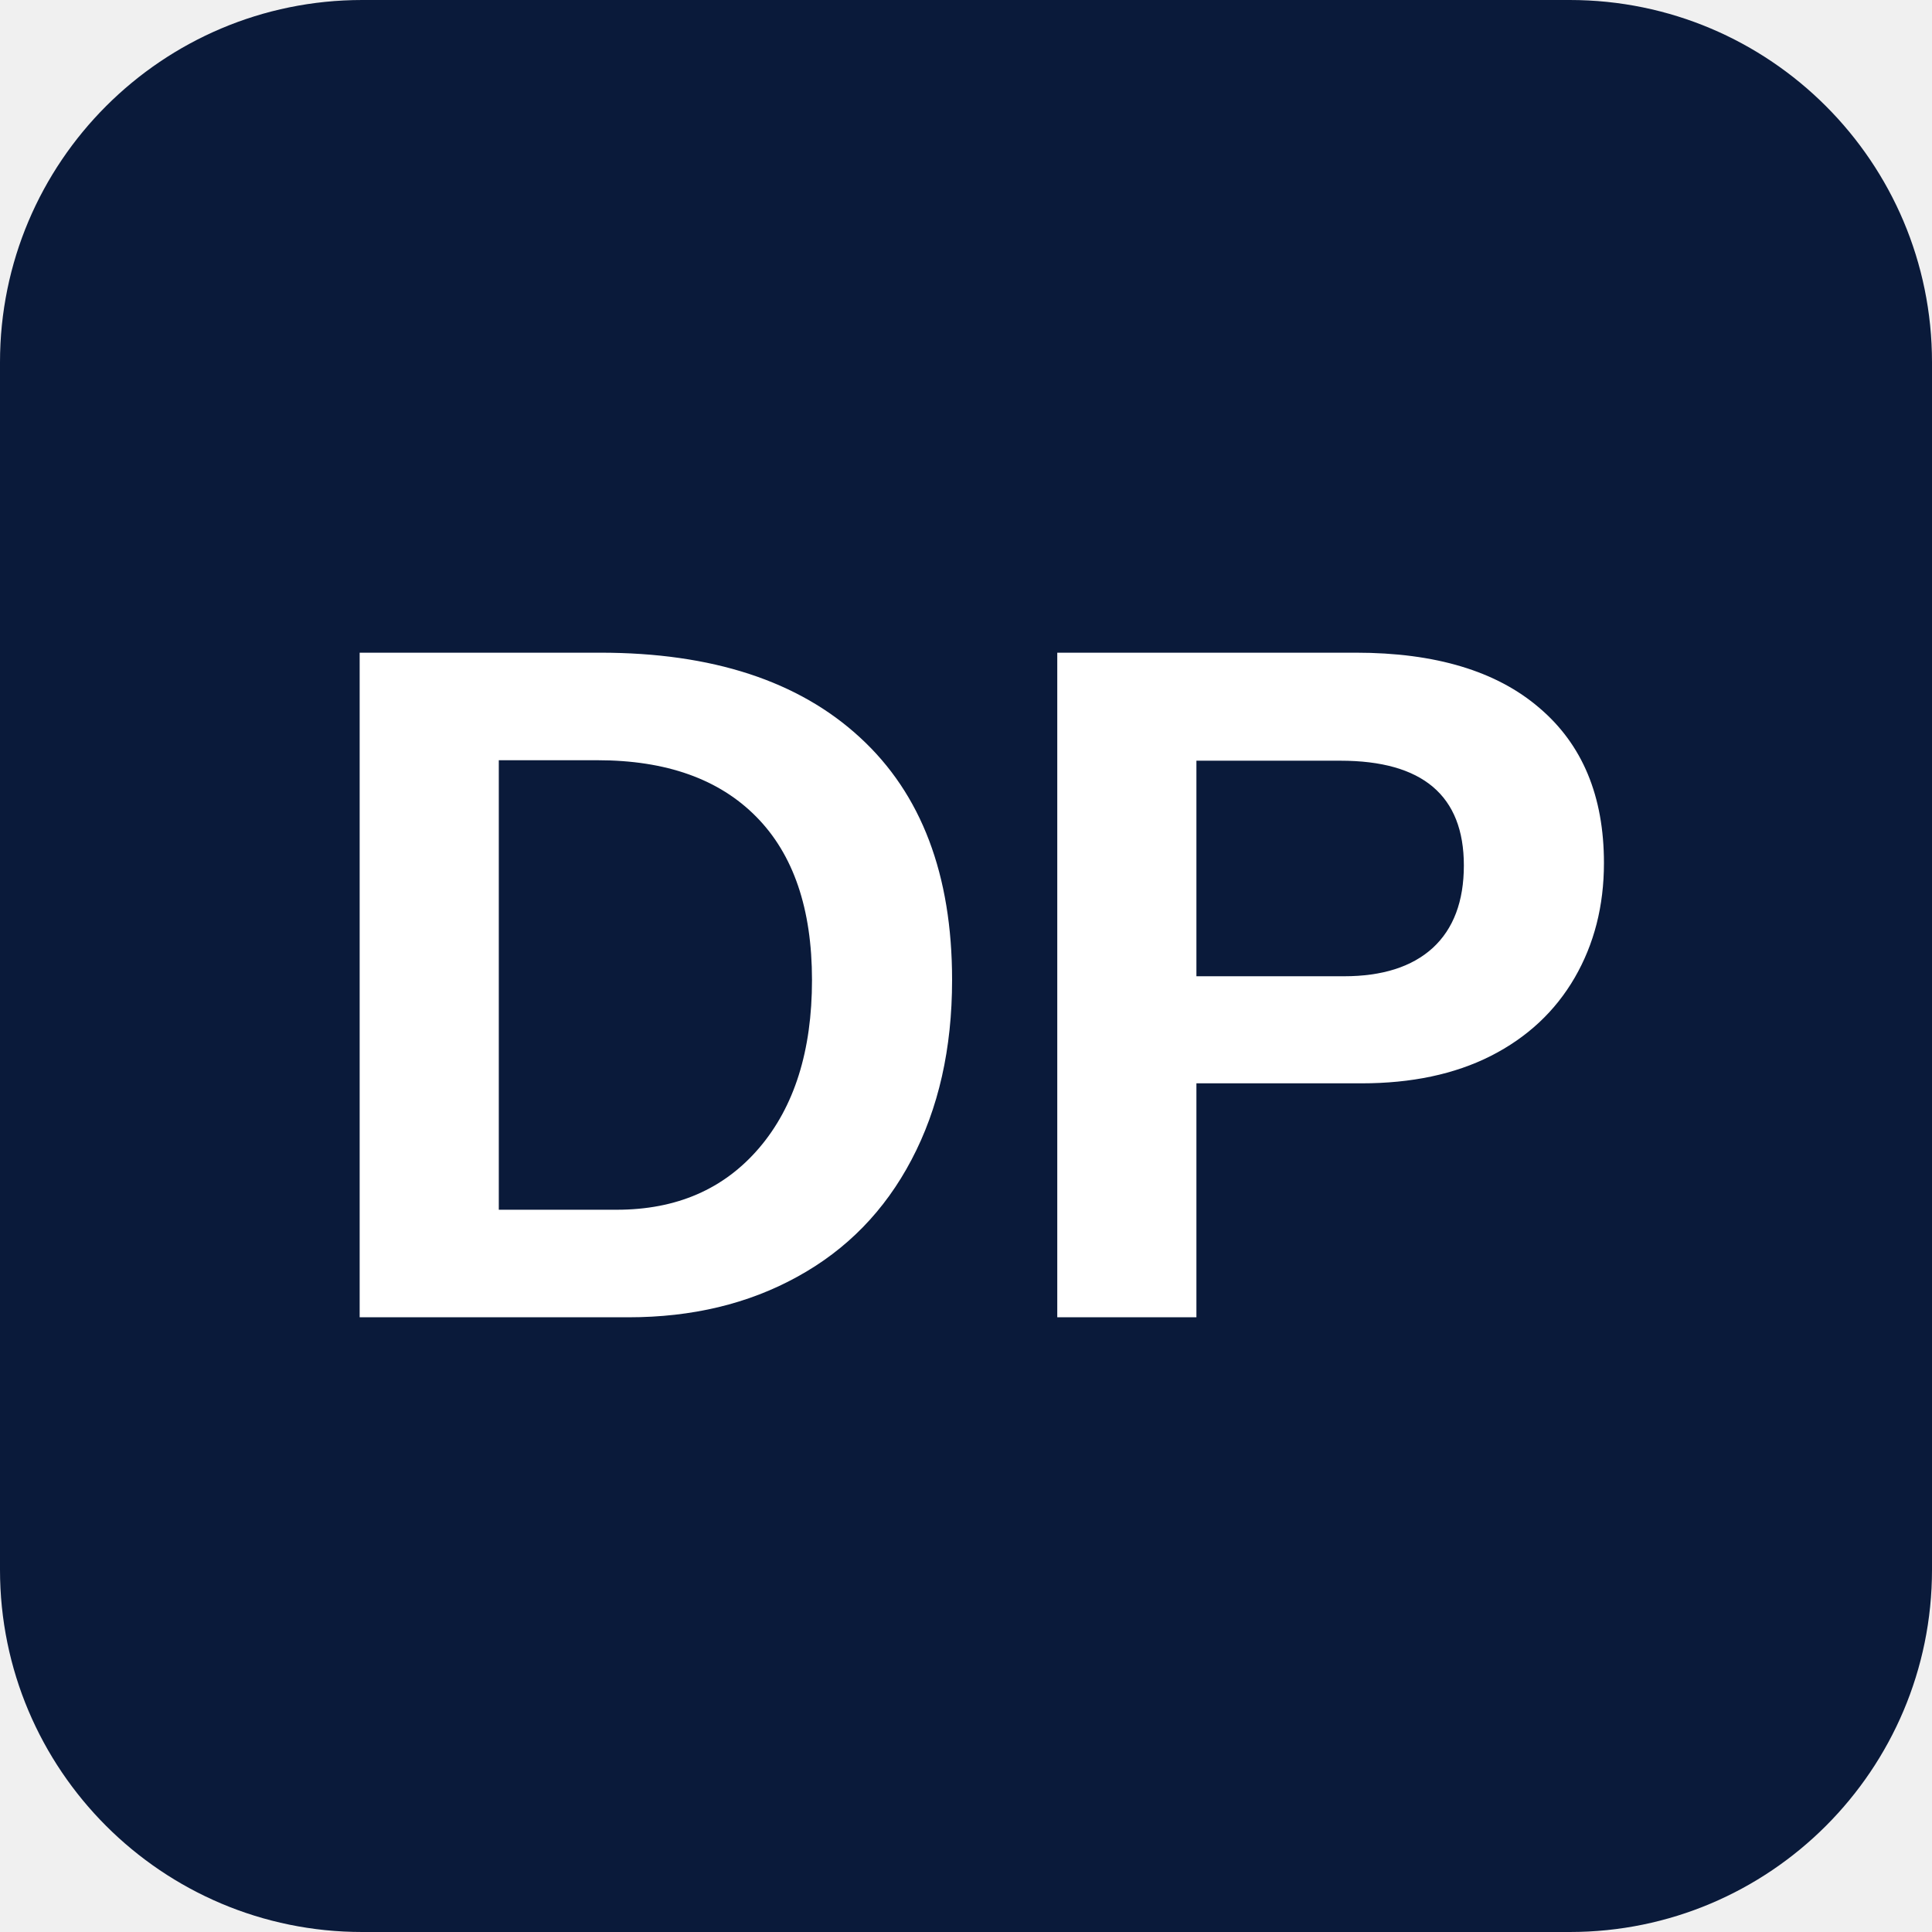
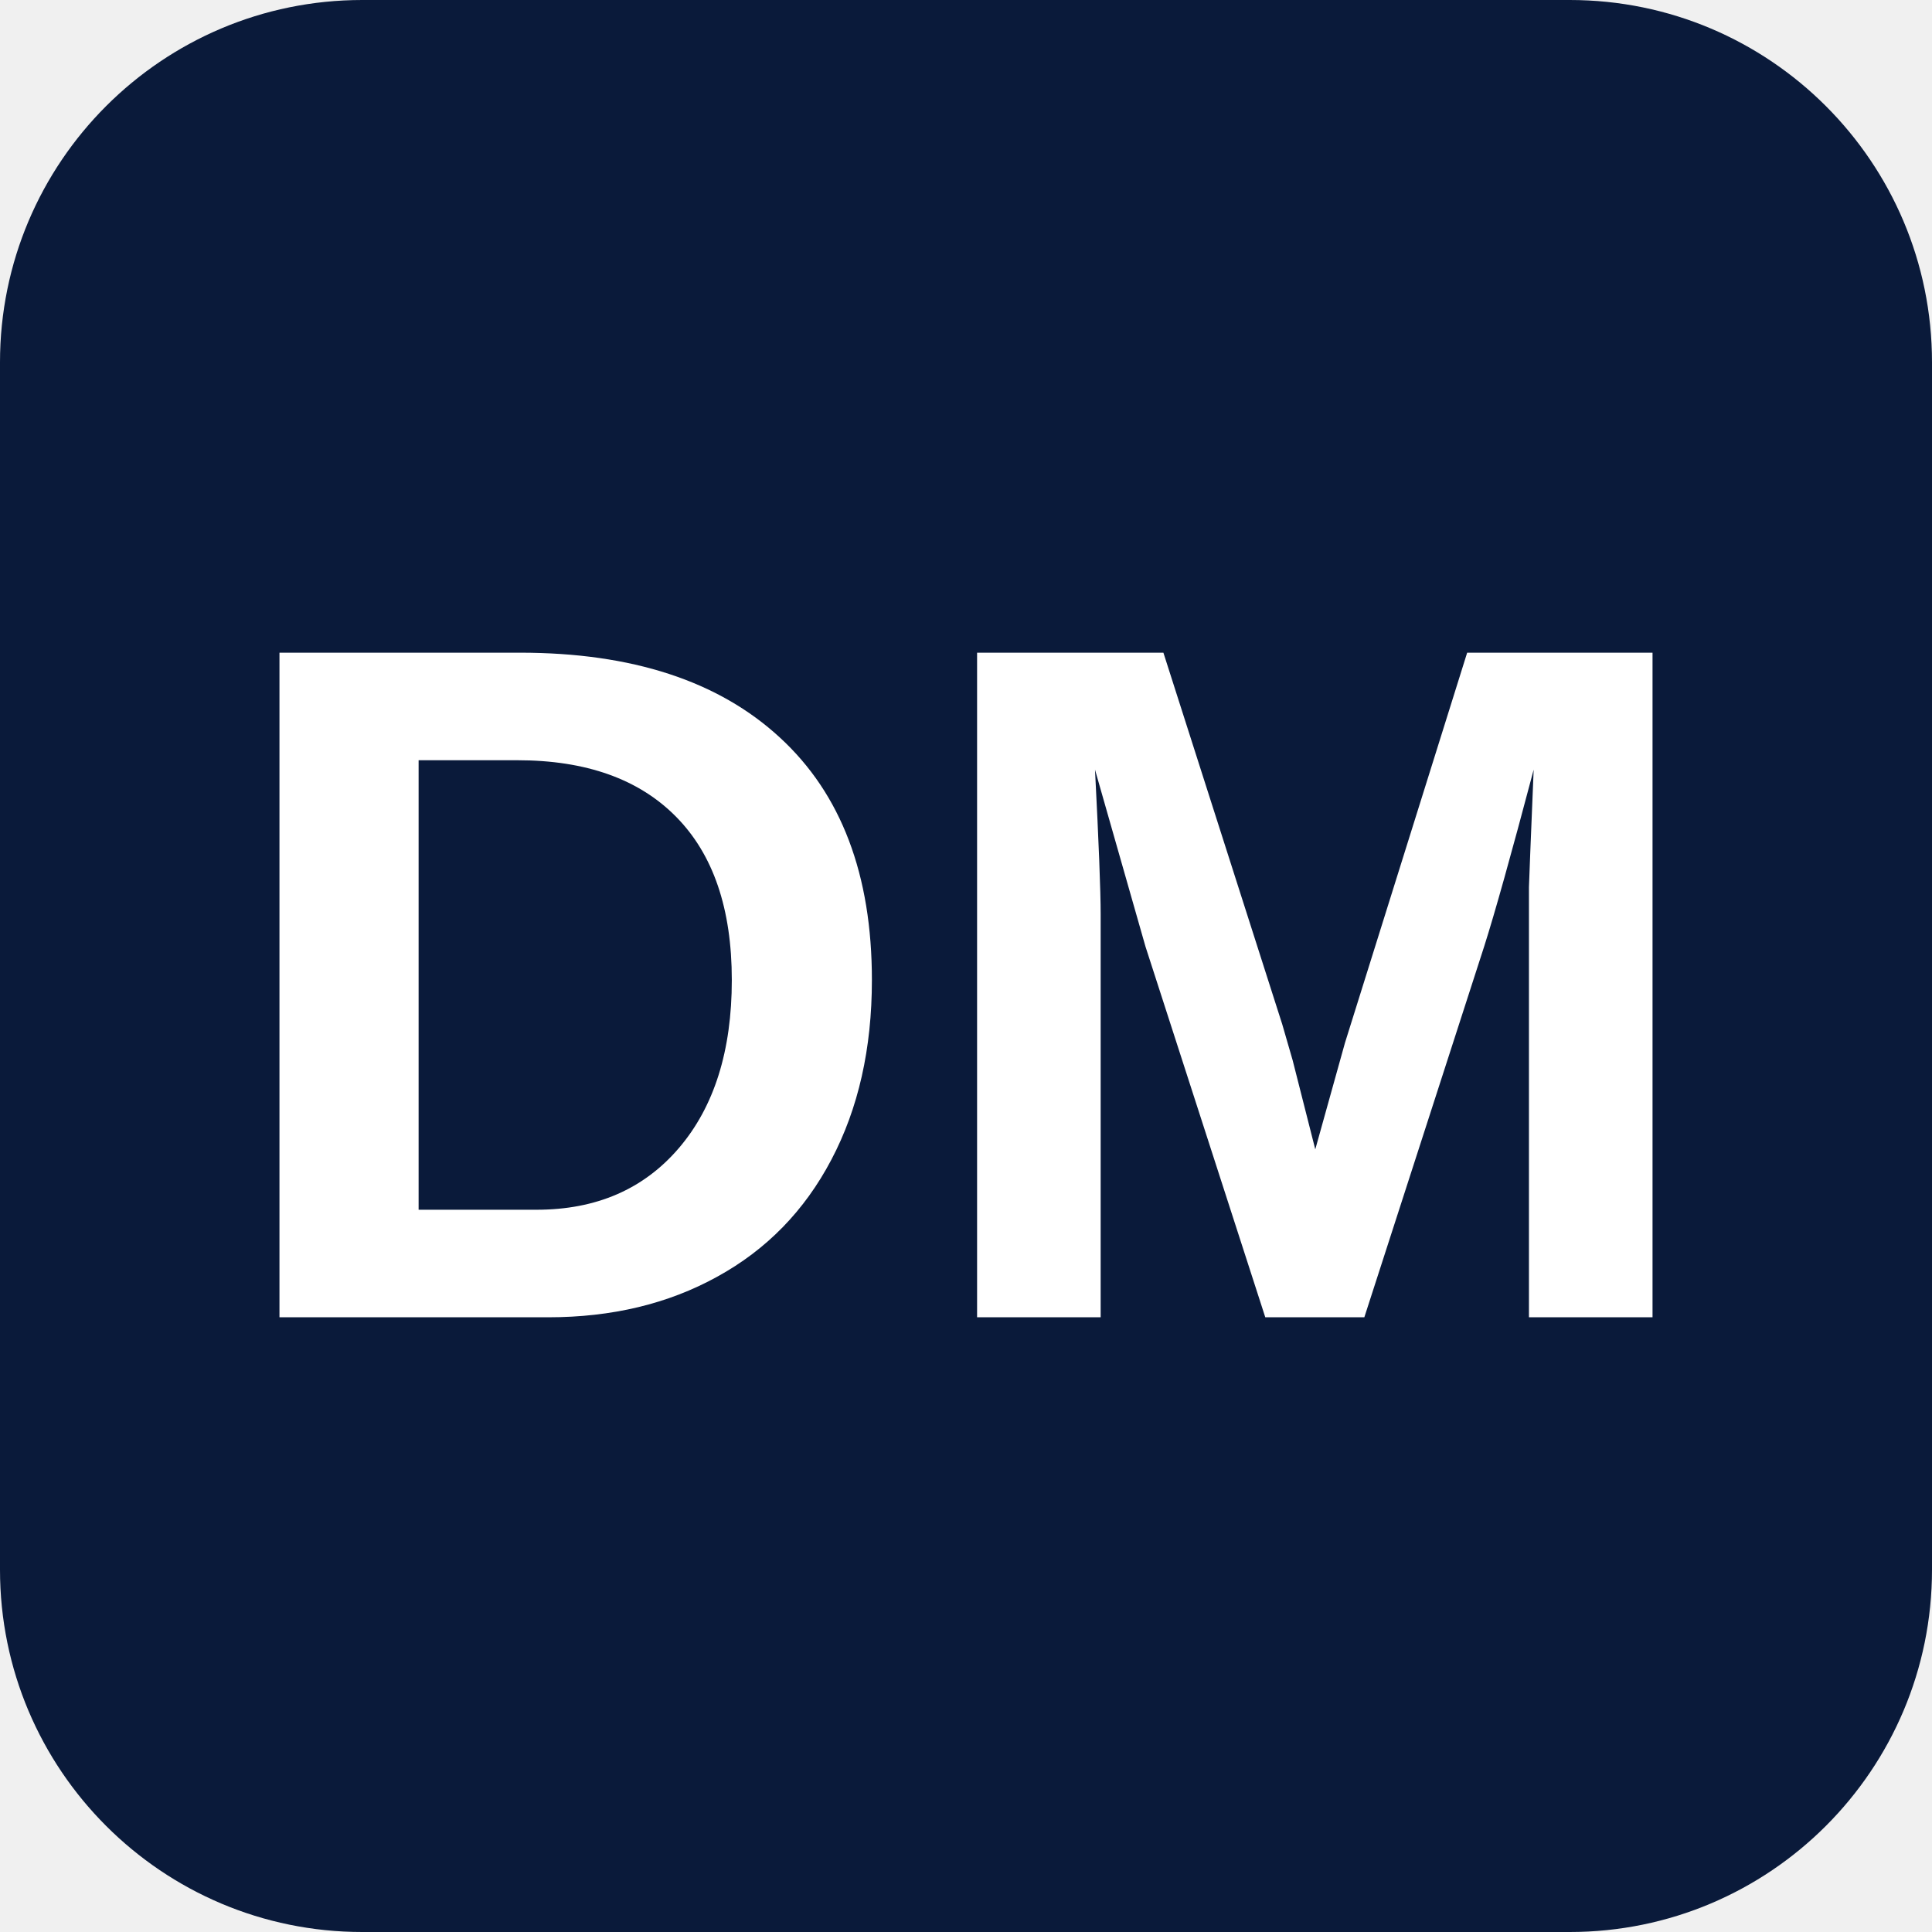
<svg xmlns="http://www.w3.org/2000/svg" width="64" height="64" viewBox="0 0 64 64">
  <rect width="64" height="64" rx="12" fill="#0A1A3A" />
-   <text x="50%" y="54%" text-anchor="middle" dominant-baseline="middle" font-family="Segoe UI, Arial, sans-serif" font-size="32" font-weight="bold" fill="#fff">DP</text>
+   <text x="50%" y="54%" text-anchor="middle" dominant-baseline="middle" font-family="Segoe UI, Arial, sans-serif" font-size="32" font-weight="bold" fill="#fff">DM</text>
</svg>
